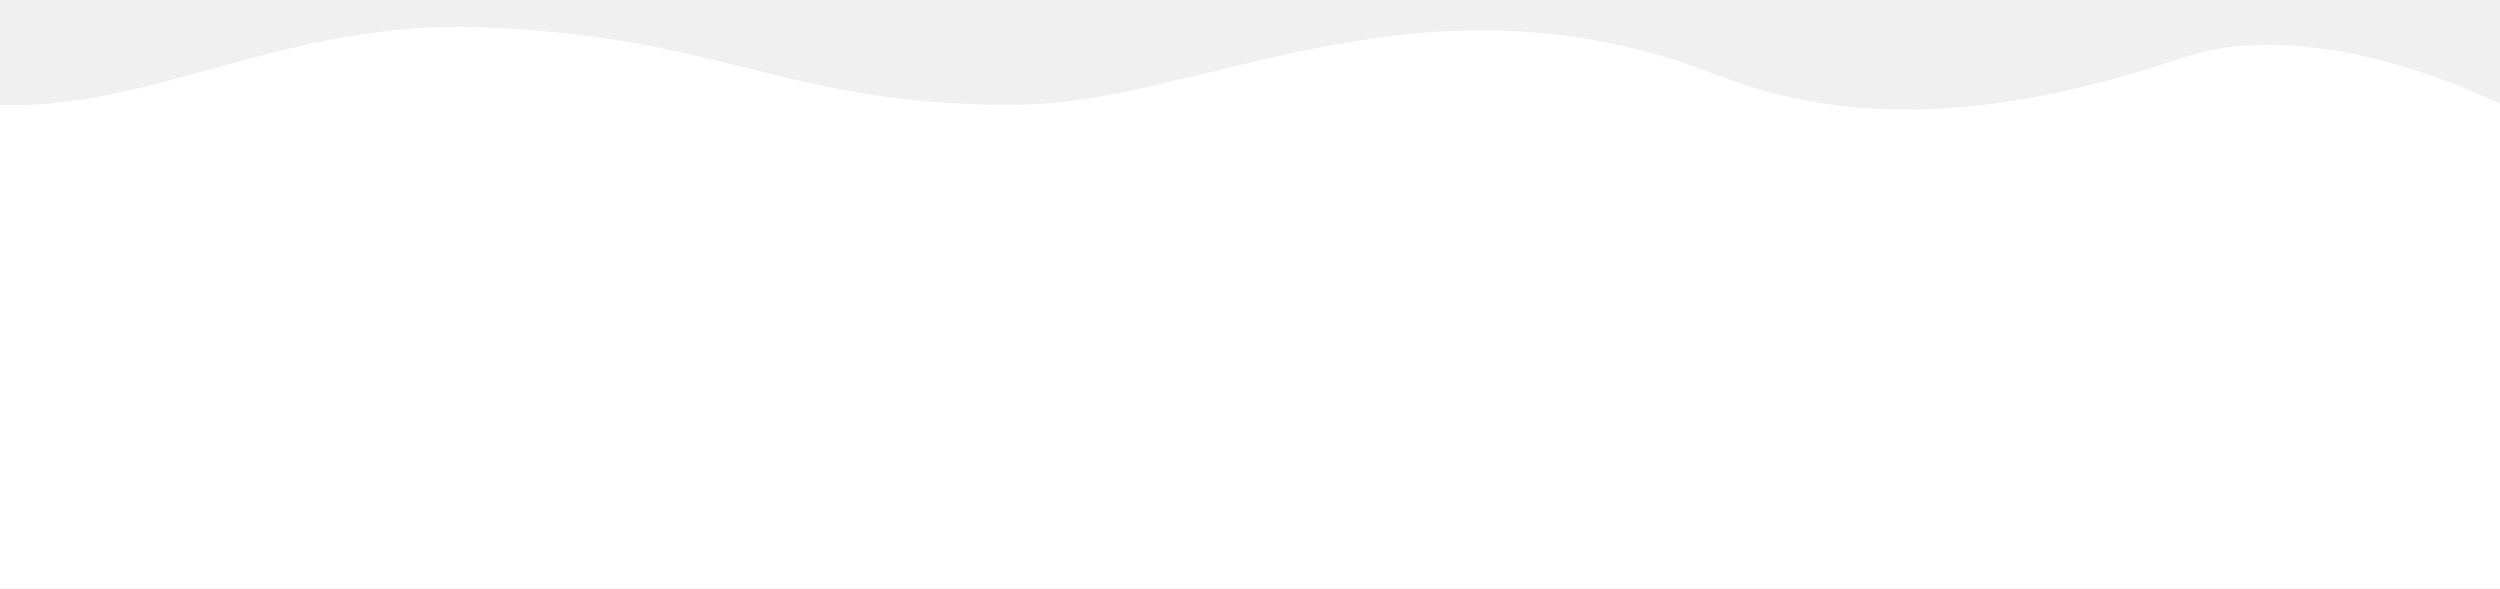
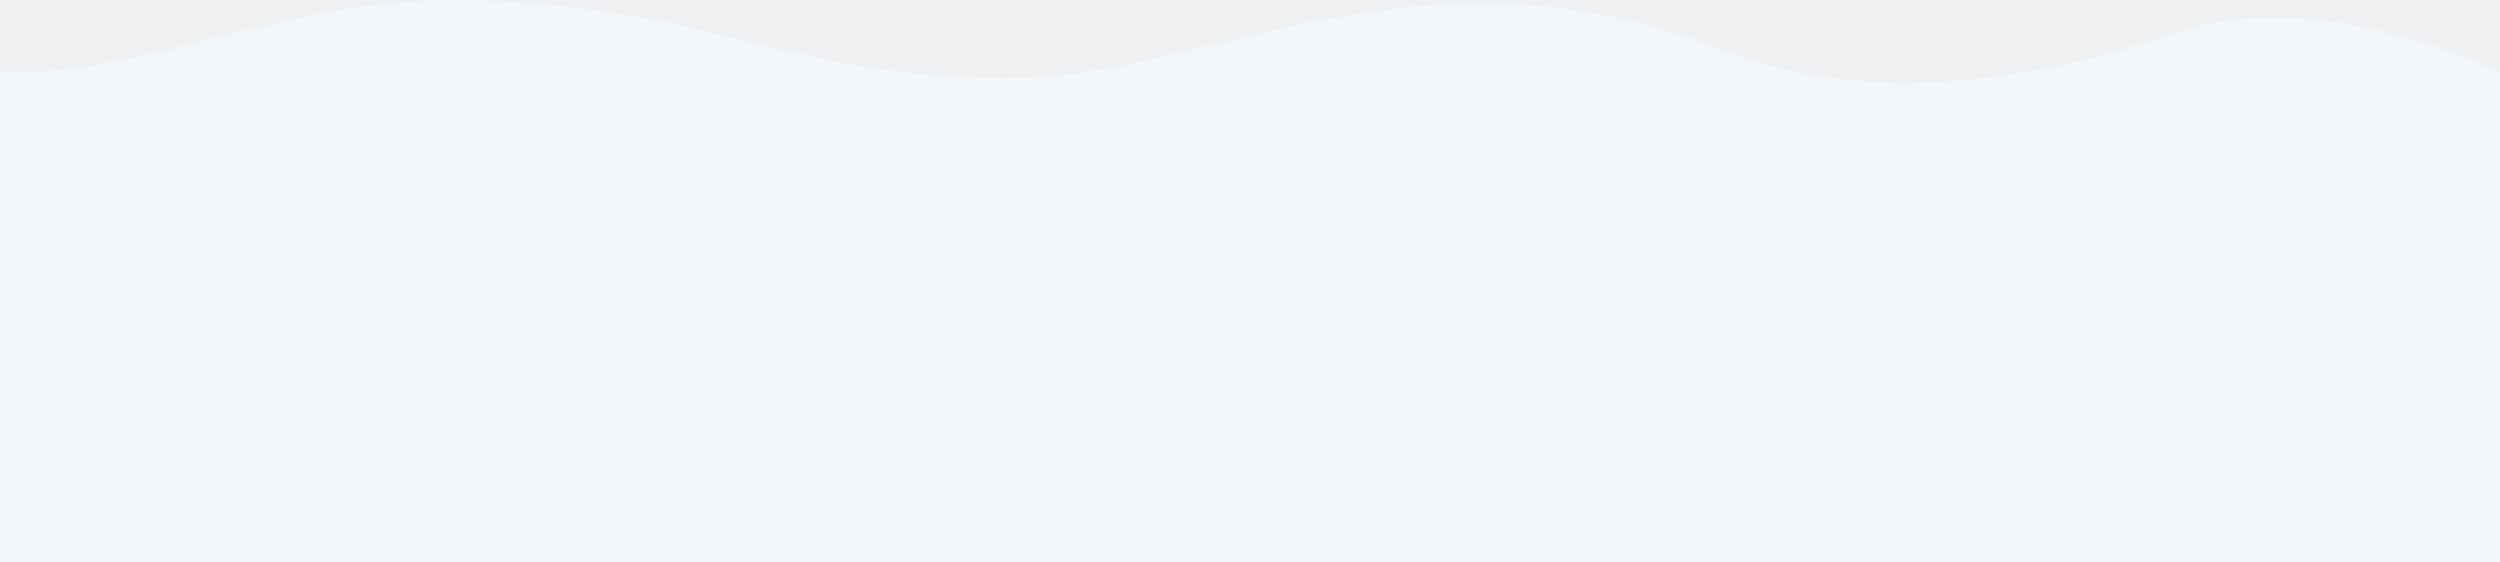
- <svg xmlns="http://www.w3.org/2000/svg" version="1.1" id="Layer_1" x="0px" y="0px" viewBox="0 0 1920 452" style="enable-background:new 0 0 1920 452;" xml:space="preserve">
+ <svg xmlns="http://www.w3.org/2000/svg" version="1.1" id="Layer_1" x="0px" y="0px" viewBox="0 0 1920 431.4" style="enable-background:new 0 0 1920 431.4;" xml:space="preserve">
  <style type="text/css">
- 	.st0{fill:#FFFFFF;}
+ 	.st0{fill:#F2F7FB;}
</style>
-   <path id="_x33__00000166650273592938326220000011138311035512567218_" class="st0" d="M0,80.5c114.3,4.7,219.4-64.2,365-59.7  c190.9,5.9,242.6,62.6,421,59.5c138.2-2.4,308.7-110,531.1-23.2c79.6,31.1,188,45.3,359-12.7C1781.4,8.7,1920,79.9,1920,79.9V452H0  V80.5z" />
+   <path id="_x33__00000166650273592938326220000011138311035512567218_" class="st0" d="M0,55.3C114.3,60,219.4-4.3,365,0.2  c190.9,5.9,242.6,62.6,421,59.5c138.2-2.4,308.7-110,531.1-23.2c79.6,31.1,188,45.3,359-12.7C1781.4-11.9,1920,55.3,1920,55.3v376.1  H0V55.3z" />
</svg>
